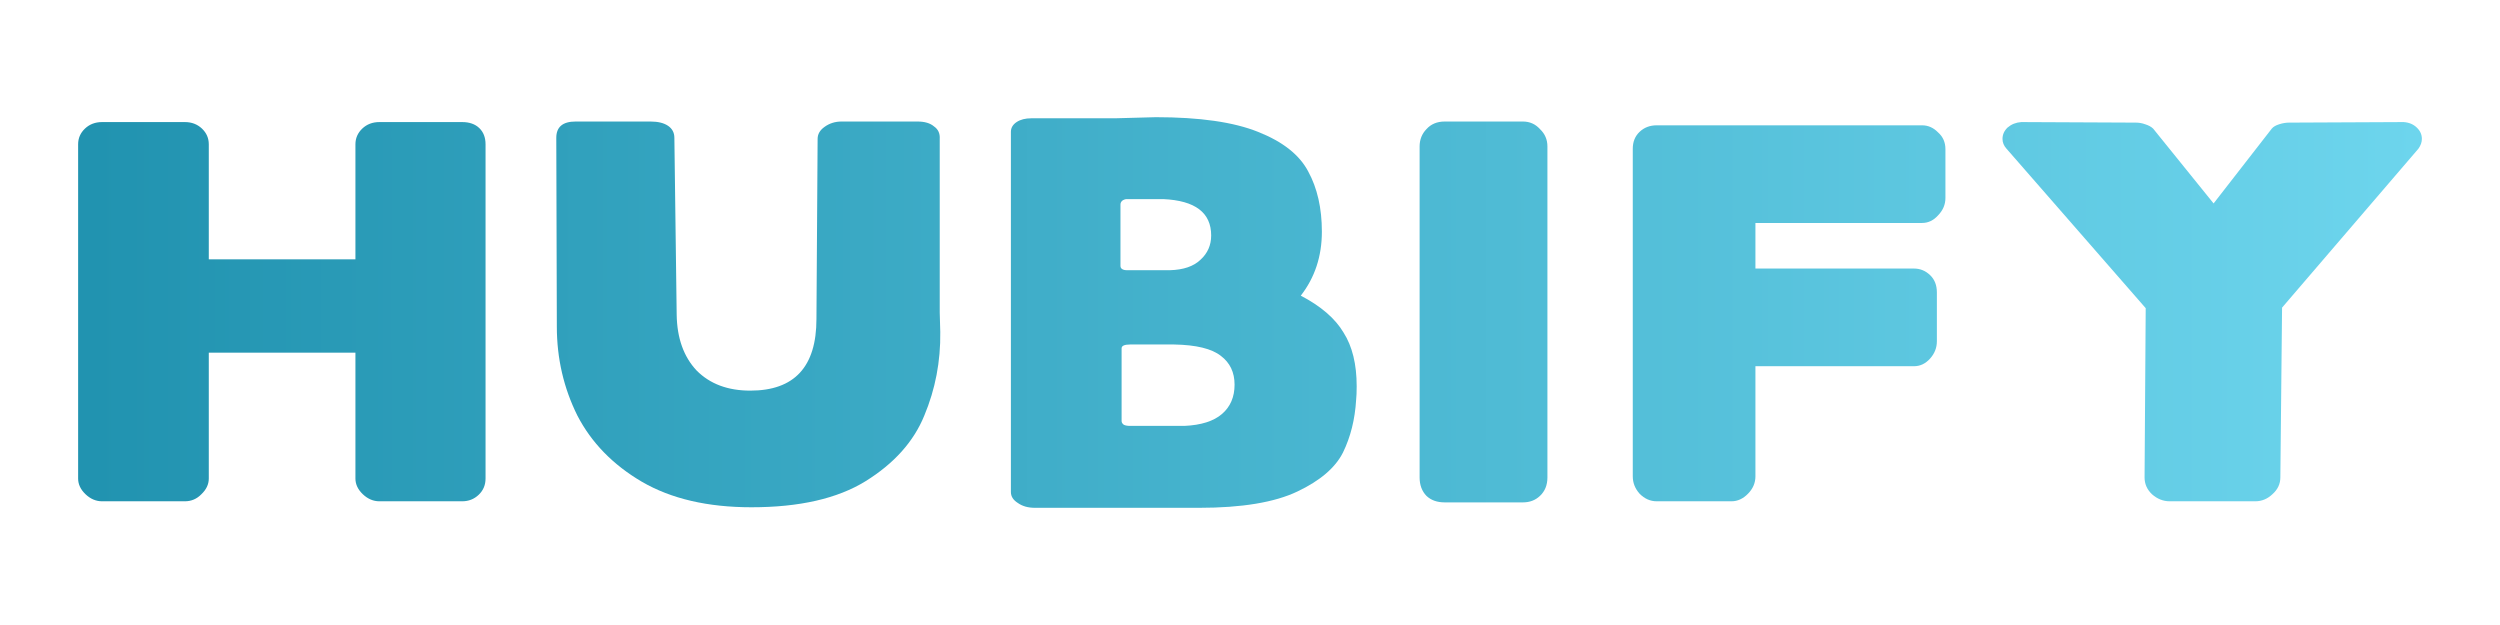
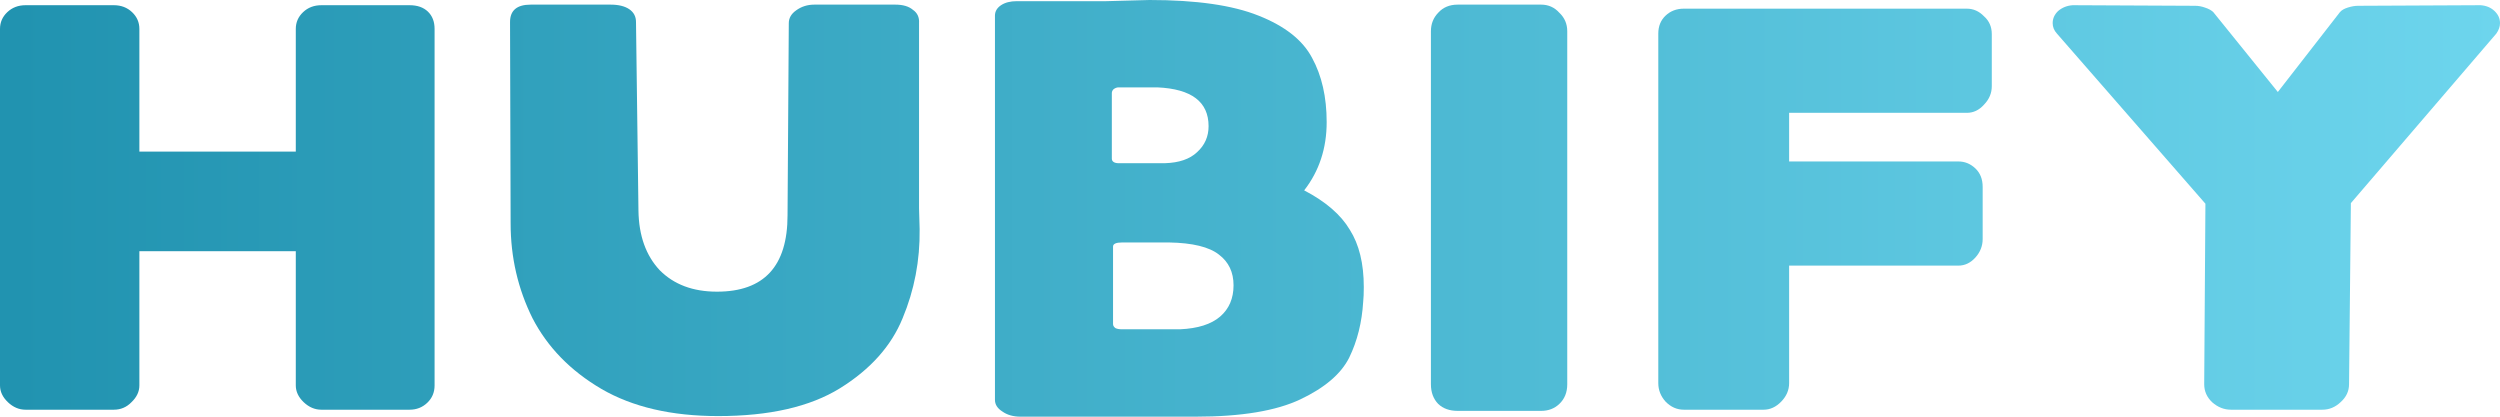
- <svg xmlns="http://www.w3.org/2000/svg" width="64" height="16" viewBox="0 0 64 16" fill="none">
-   <path d="M12.43 3.694V12.25C12.43 12.417 12.371 12.556 12.254 12.667C12.137 12.778 11.996 12.833 11.831 12.833H9.713C9.557 12.833 9.416 12.773 9.289 12.653C9.162 12.532 9.099 12.398 9.099 12.25V9.028H5.345V12.25C5.345 12.398 5.282 12.532 5.155 12.653C5.038 12.773 4.897 12.833 4.732 12.833H2.614C2.458 12.833 2.316 12.773 2.19 12.653C2.063 12.532 2 12.398 2 12.25V3.694C2 3.537 2.058 3.403 2.175 3.292C2.292 3.181 2.438 3.125 2.614 3.125H4.732C4.907 3.125 5.053 3.181 5.17 3.292C5.287 3.403 5.345 3.537 5.345 3.694V6.639H9.099V3.694C9.099 3.537 9.158 3.403 9.274 3.292C9.391 3.181 9.537 3.125 9.713 3.125H11.831C12.016 3.125 12.162 3.176 12.269 3.278C12.376 3.38 12.43 3.519 12.43 3.694Z" fill="url(#paint0_linear)" />
-   <path d="M14.255 8.361L14.241 3.528C14.241 3.25 14.406 3.111 14.737 3.111H16.651C16.846 3.111 16.996 3.148 17.104 3.222C17.211 3.296 17.264 3.398 17.264 3.528L17.323 8.056C17.332 8.657 17.503 9.134 17.834 9.486C18.175 9.829 18.632 10 19.207 10C20.337 10 20.901 9.389 20.901 8.167L20.931 3.556C20.931 3.435 20.989 3.333 21.106 3.25C21.233 3.157 21.379 3.111 21.544 3.111H23.487C23.672 3.111 23.813 3.153 23.91 3.236C24.018 3.31 24.066 3.417 24.057 3.556V5.611C24.057 6.889 24.057 7.685 24.057 8C24.066 8.315 24.071 8.481 24.071 8.5C24.081 9.25 23.945 9.963 23.662 10.639C23.39 11.306 22.888 11.866 22.158 12.319C21.437 12.764 20.463 12.986 19.236 12.986C18.116 12.986 17.181 12.768 16.432 12.333C15.691 11.898 15.141 11.333 14.781 10.639C14.431 9.935 14.255 9.176 14.255 8.361Z" fill="url(#paint1_linear)" />
-   <path d="M25.879 12.597V3.375C25.879 3.273 25.928 3.19 26.025 3.125C26.123 3.06 26.249 3.028 26.405 3.028H28.552L29.59 3C30.709 3 31.581 3.125 32.204 3.375C32.837 3.625 33.266 3.963 33.49 4.389C33.723 4.815 33.84 5.329 33.84 5.931C33.84 6.56 33.66 7.106 33.3 7.569C33.816 7.838 34.181 8.153 34.395 8.514C34.619 8.866 34.731 9.324 34.731 9.889C34.731 10.037 34.726 10.153 34.717 10.236C34.687 10.736 34.575 11.185 34.381 11.583C34.186 11.972 33.796 12.306 33.212 12.583C32.628 12.861 31.79 13 30.7 13H26.493C26.317 13 26.171 12.958 26.055 12.875C25.938 12.801 25.879 12.708 25.879 12.597ZM30.32 10.903C30.748 10.884 31.07 10.782 31.284 10.597C31.498 10.412 31.605 10.162 31.605 9.847C31.605 9.532 31.488 9.287 31.255 9.111C31.021 8.926 30.622 8.829 30.057 8.819H28.932C28.786 8.819 28.713 8.852 28.713 8.917V10.778C28.713 10.815 28.733 10.847 28.771 10.875C28.81 10.893 28.864 10.903 28.932 10.903H30.32ZM29.955 6.917C30.296 6.907 30.554 6.819 30.729 6.653C30.914 6.486 31.006 6.278 31.006 6.028C31.006 5.444 30.597 5.134 29.779 5.097H28.845C28.806 5.097 28.767 5.111 28.728 5.139C28.698 5.167 28.684 5.199 28.684 5.236V6.806C28.684 6.843 28.698 6.87 28.728 6.889C28.757 6.907 28.796 6.917 28.845 6.917H29.955Z" fill="url(#paint2_linear)" />
-   <path d="M36.342 12.222V3.75C36.342 3.574 36.401 3.426 36.517 3.306C36.634 3.176 36.79 3.111 36.985 3.111H38.986C39.161 3.111 39.307 3.176 39.424 3.306C39.551 3.426 39.614 3.574 39.614 3.75V12.222C39.614 12.417 39.551 12.574 39.424 12.694C39.307 12.806 39.161 12.861 38.986 12.861H36.985C36.79 12.861 36.634 12.806 36.517 12.694C36.401 12.574 36.342 12.417 36.342 12.222Z" fill="url(#paint3_linear)" />
-   <path d="M49.803 3.819V5.069C49.803 5.236 49.74 5.384 49.614 5.514C49.497 5.644 49.36 5.708 49.205 5.708H44.939V6.875H49C49.156 6.875 49.292 6.931 49.409 7.042C49.526 7.153 49.584 7.301 49.584 7.486V8.736C49.584 8.903 49.526 9.051 49.409 9.181C49.292 9.31 49.156 9.375 49 9.375H44.939V12.194C44.939 12.361 44.876 12.509 44.749 12.639C44.623 12.768 44.482 12.833 44.326 12.833H42.412C42.247 12.833 42.101 12.768 41.974 12.639C41.857 12.509 41.799 12.361 41.799 12.194V3.806C41.799 3.63 41.857 3.486 41.974 3.375C42.091 3.264 42.237 3.208 42.412 3.208H49.205C49.36 3.208 49.497 3.269 49.614 3.389C49.74 3.5 49.803 3.644 49.803 3.819Z" fill="url(#paint4_linear)" />
-   <path d="M54.901 12.222L54.93 7.889L51.366 3.806C51.298 3.731 51.264 3.648 51.264 3.556C51.264 3.444 51.308 3.347 51.395 3.264C51.493 3.181 51.609 3.134 51.746 3.125L54.682 3.139C54.76 3.139 54.838 3.153 54.916 3.181C55.003 3.208 55.071 3.245 55.12 3.292L56.668 5.208L58.158 3.292C58.197 3.245 58.261 3.208 58.348 3.181C58.436 3.153 58.519 3.139 58.596 3.139L61.533 3.125C61.669 3.134 61.781 3.181 61.868 3.264C61.956 3.347 62 3.444 62 3.556C62 3.639 61.971 3.722 61.912 3.806L58.421 7.875L58.377 12.222C58.377 12.389 58.309 12.532 58.173 12.653C58.046 12.773 57.9 12.833 57.735 12.833H55.544C55.378 12.833 55.227 12.773 55.091 12.653C54.964 12.532 54.901 12.389 54.901 12.222Z" fill="url(#paint5_linear)" />
+ <svg xmlns="http://www.w3.org/2000/svg" width="60" height="10" viewBox="0 0 60 10" fill="none">
+   <path d="M10.43 0.694V9.25C10.43 9.417 10.371 9.556 10.254 9.667C10.137 9.778 9.996 9.833 9.831 9.833H7.713C7.557 9.833 7.416 9.773 7.289 9.653C7.162 9.532 7.099 9.398 7.099 9.25V6.028H3.345V9.25C3.345 9.398 3.282 9.532 3.155 9.653C3.038 9.773 2.897 9.833 2.732 9.833H0.614C0.458 9.833 0.316 9.773 0.19 9.653C0.063 9.532 0 9.398 0 9.25V0.694C0 0.537 0.058 0.403 0.175 0.292C0.292 0.181 0.438 0.125 0.614 0.125H2.732C2.907 0.125 3.053 0.181 3.17 0.292C3.287 0.403 3.345 0.537 3.345 0.694V3.639H7.099V0.694C7.099 0.537 7.157 0.403 7.274 0.292C7.391 0.181 7.537 0.125 7.713 0.125H9.831C10.016 0.125 10.162 0.176 10.269 0.278C10.376 0.38 10.43 0.519 10.43 0.694Z" fill="url(#paint0_linear)" />
+   <path d="M12.255 5.361L12.241 0.528C12.241 0.25 12.406 0.111 12.737 0.111H14.651C14.845 0.111 14.996 0.148 15.104 0.222C15.211 0.296 15.264 0.398 15.264 0.528L15.323 5.056C15.332 5.657 15.503 6.134 15.834 6.486C16.175 6.829 16.632 7 17.207 7C18.337 7 18.901 6.389 18.901 5.167L18.931 0.556C18.931 0.435 18.989 0.333 19.106 0.25C19.233 0.157 19.379 0.111 19.544 0.111H21.487C21.672 0.111 21.813 0.153 21.91 0.236C22.018 0.31 22.066 0.417 22.057 0.556V2.611C22.057 3.889 22.057 4.685 22.057 5C22.066 5.315 22.071 5.481 22.071 5.5C22.081 6.25 21.945 6.963 21.662 7.639C21.39 8.306 20.888 8.866 20.158 9.319C19.437 9.764 18.463 9.986 17.236 9.986C16.116 9.986 15.181 9.769 14.432 9.333C13.691 8.898 13.141 8.333 12.781 7.639C12.431 6.935 12.255 6.176 12.255 5.361Z" fill="url(#paint1_linear)" />
+   <path d="M23.879 9.597V0.375C23.879 0.273 23.928 0.19 24.025 0.125C24.123 0.06 24.249 0.028 24.405 0.028H26.552L27.59 0C28.709 0 29.581 0.125 30.204 0.375C30.837 0.625 31.266 0.963 31.49 1.389C31.723 1.815 31.84 2.329 31.84 2.931C31.84 3.56 31.66 4.106 31.3 4.569C31.816 4.838 32.181 5.153 32.395 5.514C32.619 5.866 32.731 6.324 32.731 6.889C32.731 7.037 32.726 7.153 32.717 7.236C32.687 7.736 32.575 8.185 32.381 8.583C32.186 8.972 31.796 9.306 31.212 9.583C30.628 9.861 29.79 10 28.7 10H24.493C24.317 10 24.171 9.958 24.055 9.875C23.938 9.801 23.879 9.708 23.879 9.597ZM28.32 7.903C28.748 7.884 29.07 7.782 29.284 7.597C29.498 7.412 29.605 7.162 29.605 6.847C29.605 6.532 29.488 6.287 29.255 6.111C29.021 5.926 28.622 5.829 28.057 5.819H26.932C26.786 5.819 26.713 5.852 26.713 5.917V7.778C26.713 7.815 26.733 7.847 26.771 7.875C26.81 7.894 26.864 7.903 26.932 7.903H28.32ZM27.955 3.917C28.296 3.907 28.554 3.819 28.729 3.653C28.914 3.486 29.006 3.278 29.006 3.028C29.006 2.444 28.597 2.134 27.779 2.097H26.845C26.806 2.097 26.767 2.111 26.728 2.139C26.698 2.167 26.684 2.199 26.684 2.236V3.806C26.684 3.843 26.698 3.87 26.728 3.889C26.757 3.907 26.796 3.917 26.845 3.917H27.955Z" fill="url(#paint2_linear)" />
+   <path d="M34.342 9.222V0.75C34.342 0.574 34.401 0.426 34.517 0.306C34.634 0.176 34.79 0.111 34.985 0.111H36.986C37.161 0.111 37.307 0.176 37.424 0.306C37.551 0.426 37.614 0.574 37.614 0.75V9.222C37.614 9.417 37.551 9.574 37.424 9.694C37.307 9.806 37.161 9.861 36.986 9.861H34.985C34.79 9.861 34.634 9.806 34.517 9.694C34.401 9.574 34.342 9.417 34.342 9.222Z" fill="url(#paint3_linear)" />
+   <path d="M47.803 0.819V2.069C47.803 2.236 47.74 2.384 47.614 2.514C47.497 2.644 47.36 2.708 47.205 2.708H42.939V3.875H47C47.156 3.875 47.292 3.931 47.409 4.042C47.526 4.153 47.584 4.301 47.584 4.486V5.736C47.584 5.903 47.526 6.051 47.409 6.181C47.292 6.31 47.156 6.375 47 6.375H42.939V9.194C42.939 9.361 42.876 9.509 42.749 9.639C42.623 9.769 42.482 9.833 42.326 9.833H40.412C40.247 9.833 40.101 9.769 39.974 9.639C39.857 9.509 39.799 9.361 39.799 9.194V0.806C39.799 0.63 39.857 0.486 39.974 0.375C40.091 0.264 40.237 0.208 40.412 0.208H47.205C47.36 0.208 47.497 0.269 47.614 0.389C47.74 0.5 47.803 0.644 47.803 0.819Z" fill="url(#paint4_linear)" />
+   <path d="M52.901 9.222L52.93 4.889L49.366 0.806C49.298 0.731 49.264 0.648 49.264 0.556C49.264 0.444 49.308 0.347 49.395 0.264C49.493 0.181 49.609 0.134 49.746 0.125L52.682 0.139C52.76 0.139 52.838 0.153 52.916 0.181C53.003 0.208 53.071 0.245 53.12 0.292L54.668 2.208L56.158 0.292C56.197 0.245 56.261 0.208 56.348 0.181C56.436 0.153 56.519 0.139 56.596 0.139L59.533 0.125C59.669 0.134 59.781 0.181 59.868 0.264C59.956 0.347 60 0.444 60 0.556C60 0.639 59.971 0.722 59.912 0.806L56.421 4.875L56.377 9.222C56.377 9.389 56.309 9.532 56.173 9.653C56.046 9.773 55.9 9.833 55.735 9.833H53.544C53.378 9.833 53.227 9.773 53.091 9.653C52.964 9.532 52.901 9.389 52.901 9.222Z" fill="url(#paint5_linear)" />
  <defs>
-     <linearGradient id="paint0_linear" x1="2.341" y1="8.204" x2="61.987" y2="8.204" gradientUnits="userSpaceOnUse">
+     <linearGradient id="paint0_linear" x1="0.341" y1="5.204" x2="59.987" y2="5.204" gradientUnits="userSpaceOnUse">
      <stop stop-color="#2193B0" />
      <stop offset="1" stop-color="#6DD5ED" />
    </linearGradient>
-     <linearGradient id="paint1_linear" x1="2.341" y1="8.204" x2="61.987" y2="8.204" gradientUnits="userSpaceOnUse">
+     <linearGradient id="paint1_linear" x1="0.341" y1="5.204" x2="59.987" y2="5.204" gradientUnits="userSpaceOnUse">
      <stop stop-color="#2193B0" />
      <stop offset="1" stop-color="#6DD5ED" />
    </linearGradient>
-     <linearGradient id="paint2_linear" x1="2.341" y1="8.204" x2="61.987" y2="8.204" gradientUnits="userSpaceOnUse">
+     <linearGradient id="paint2_linear" x1="0.341" y1="5.204" x2="59.987" y2="5.204" gradientUnits="userSpaceOnUse">
      <stop stop-color="#2193B0" />
      <stop offset="1" stop-color="#6DD5ED" />
    </linearGradient>
-     <linearGradient id="paint3_linear" x1="2.341" y1="8.204" x2="61.987" y2="8.204" gradientUnits="userSpaceOnUse">
+     <linearGradient id="paint3_linear" x1="0.341" y1="5.204" x2="59.987" y2="5.204" gradientUnits="userSpaceOnUse">
      <stop stop-color="#2193B0" />
      <stop offset="1" stop-color="#6DD5ED" />
    </linearGradient>
-     <linearGradient id="paint4_linear" x1="2.341" y1="8.204" x2="61.987" y2="8.204" gradientUnits="userSpaceOnUse">
+     <linearGradient id="paint4_linear" x1="0.341" y1="5.204" x2="59.987" y2="5.204" gradientUnits="userSpaceOnUse">
      <stop stop-color="#2193B0" />
      <stop offset="1" stop-color="#6DD5ED" />
    </linearGradient>
-     <linearGradient id="paint5_linear" x1="2.341" y1="8.204" x2="61.987" y2="8.204" gradientUnits="userSpaceOnUse">
+     <linearGradient id="paint5_linear" x1="0.341" y1="5.204" x2="59.987" y2="5.204" gradientUnits="userSpaceOnUse">
      <stop stop-color="#2193B0" />
      <stop offset="1" stop-color="#6DD5ED" />
    </linearGradient>
  </defs>
</svg>
